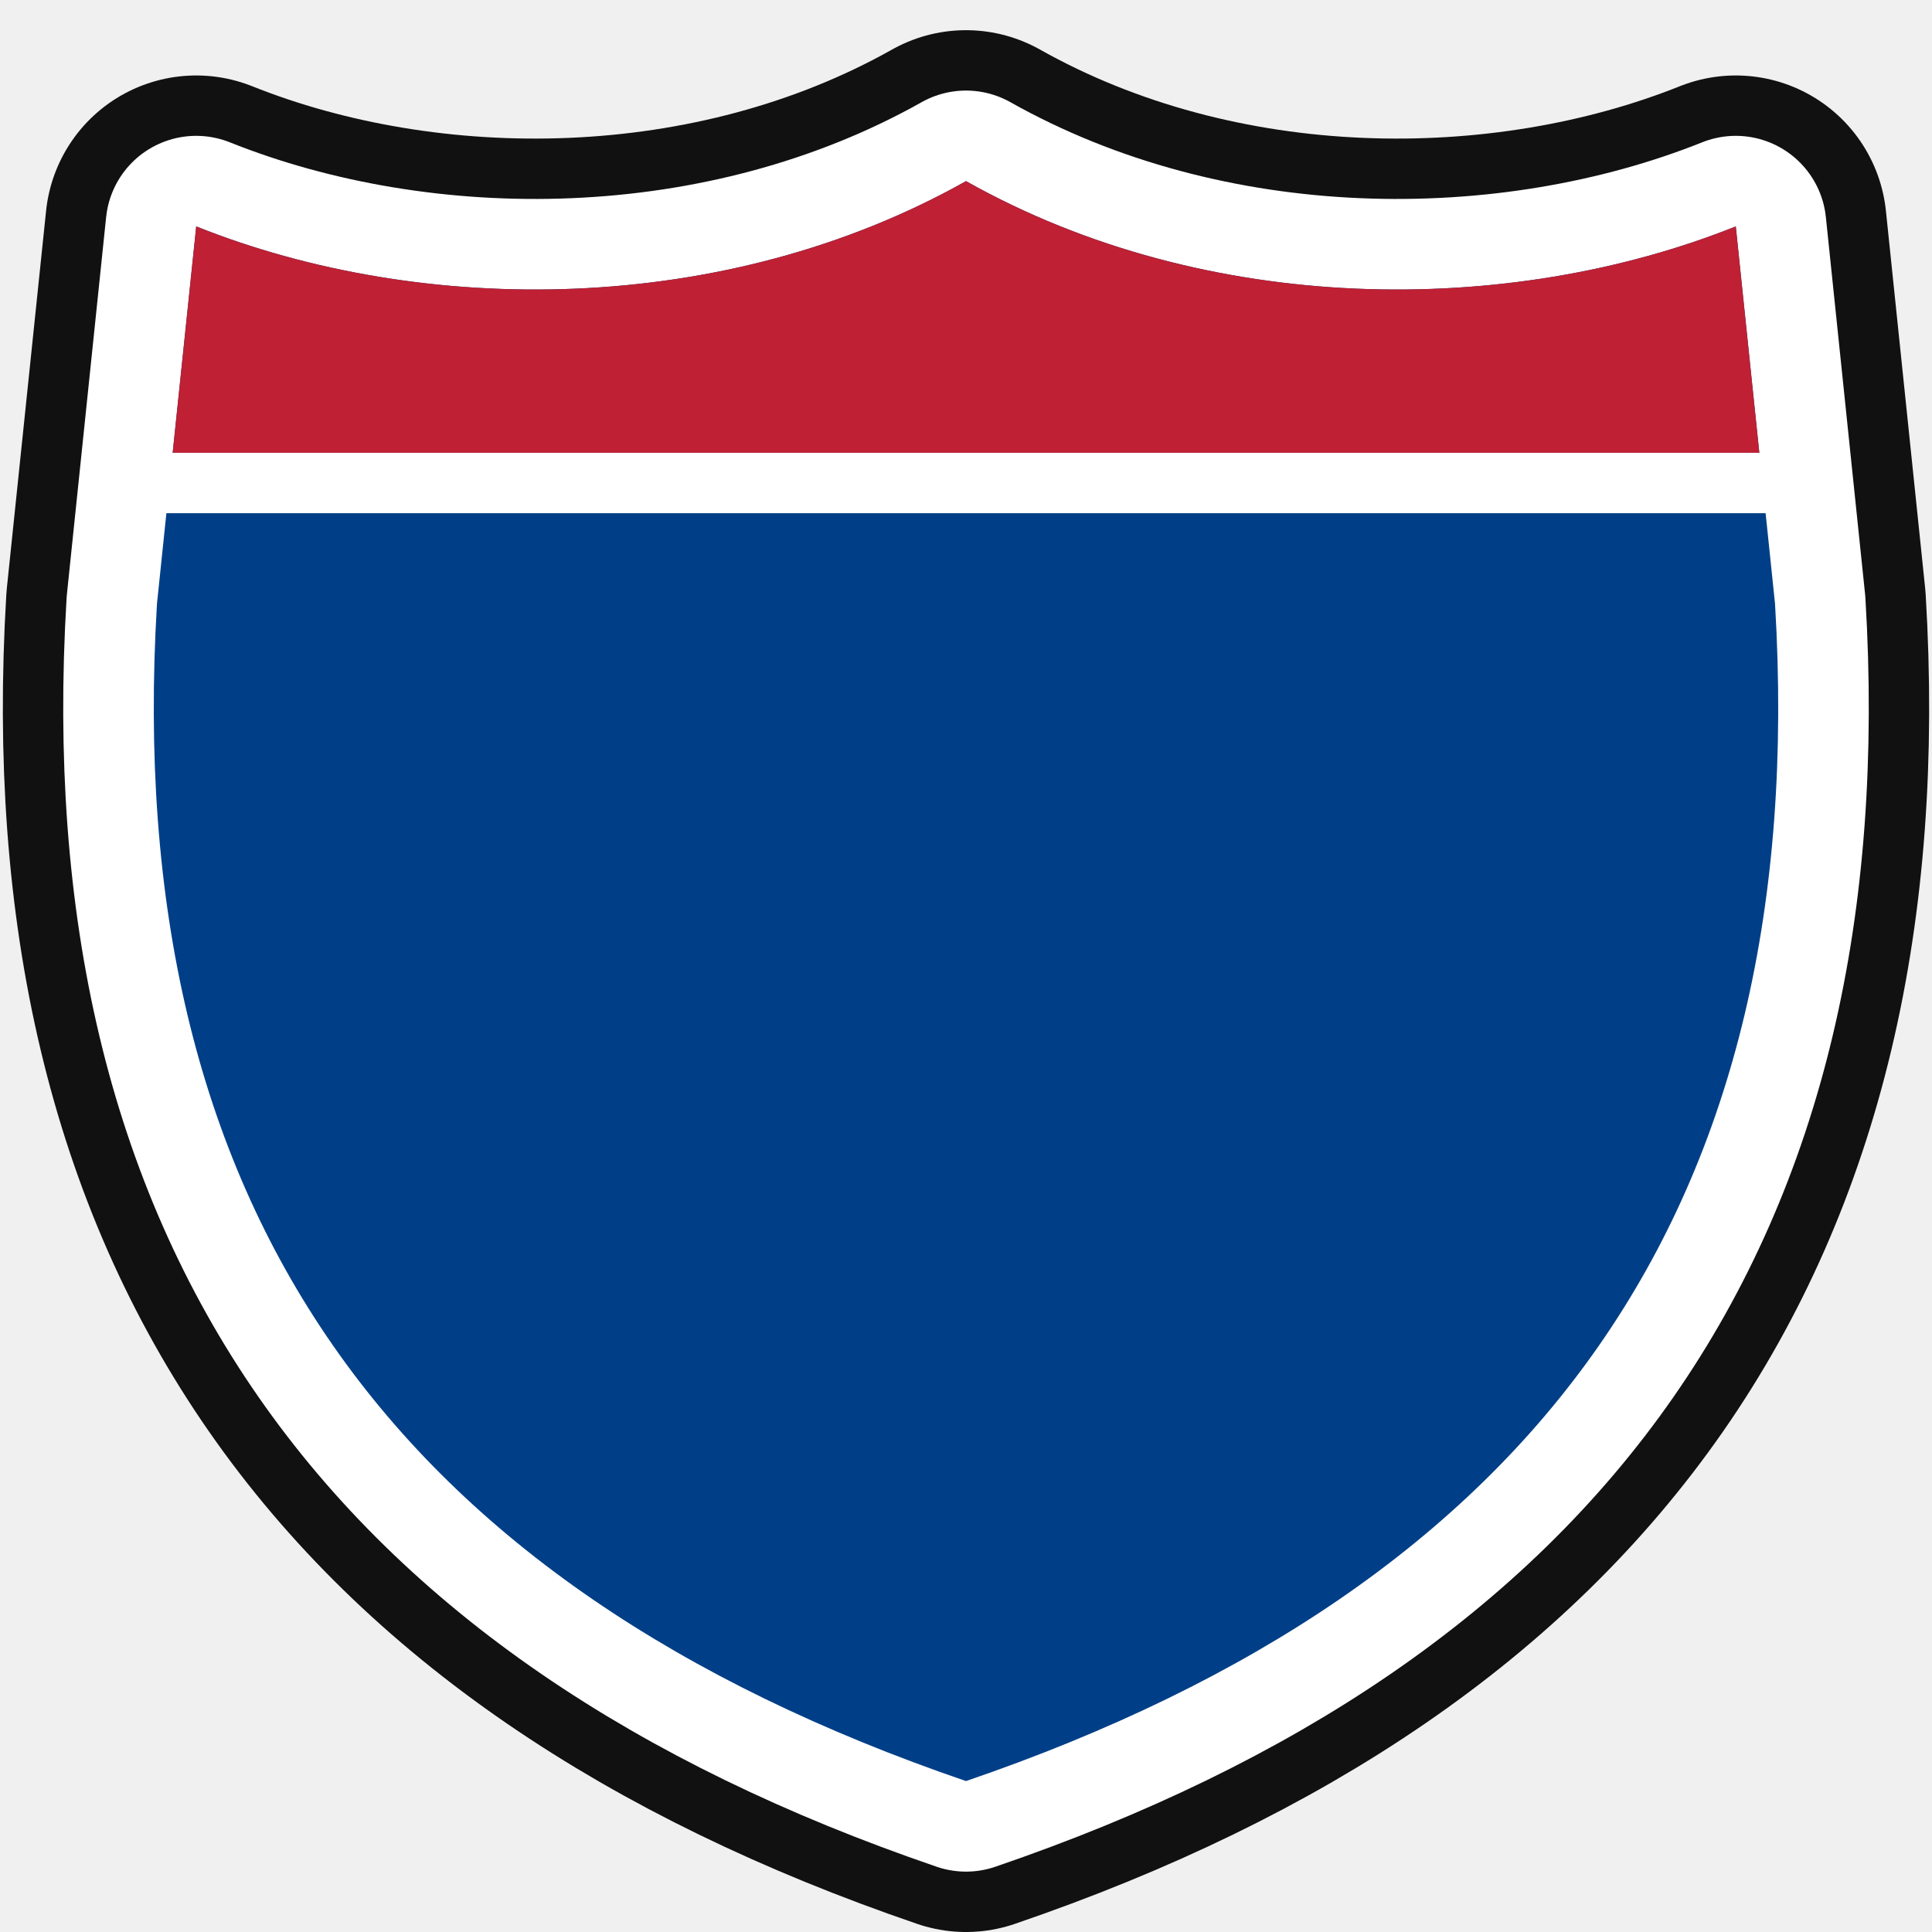
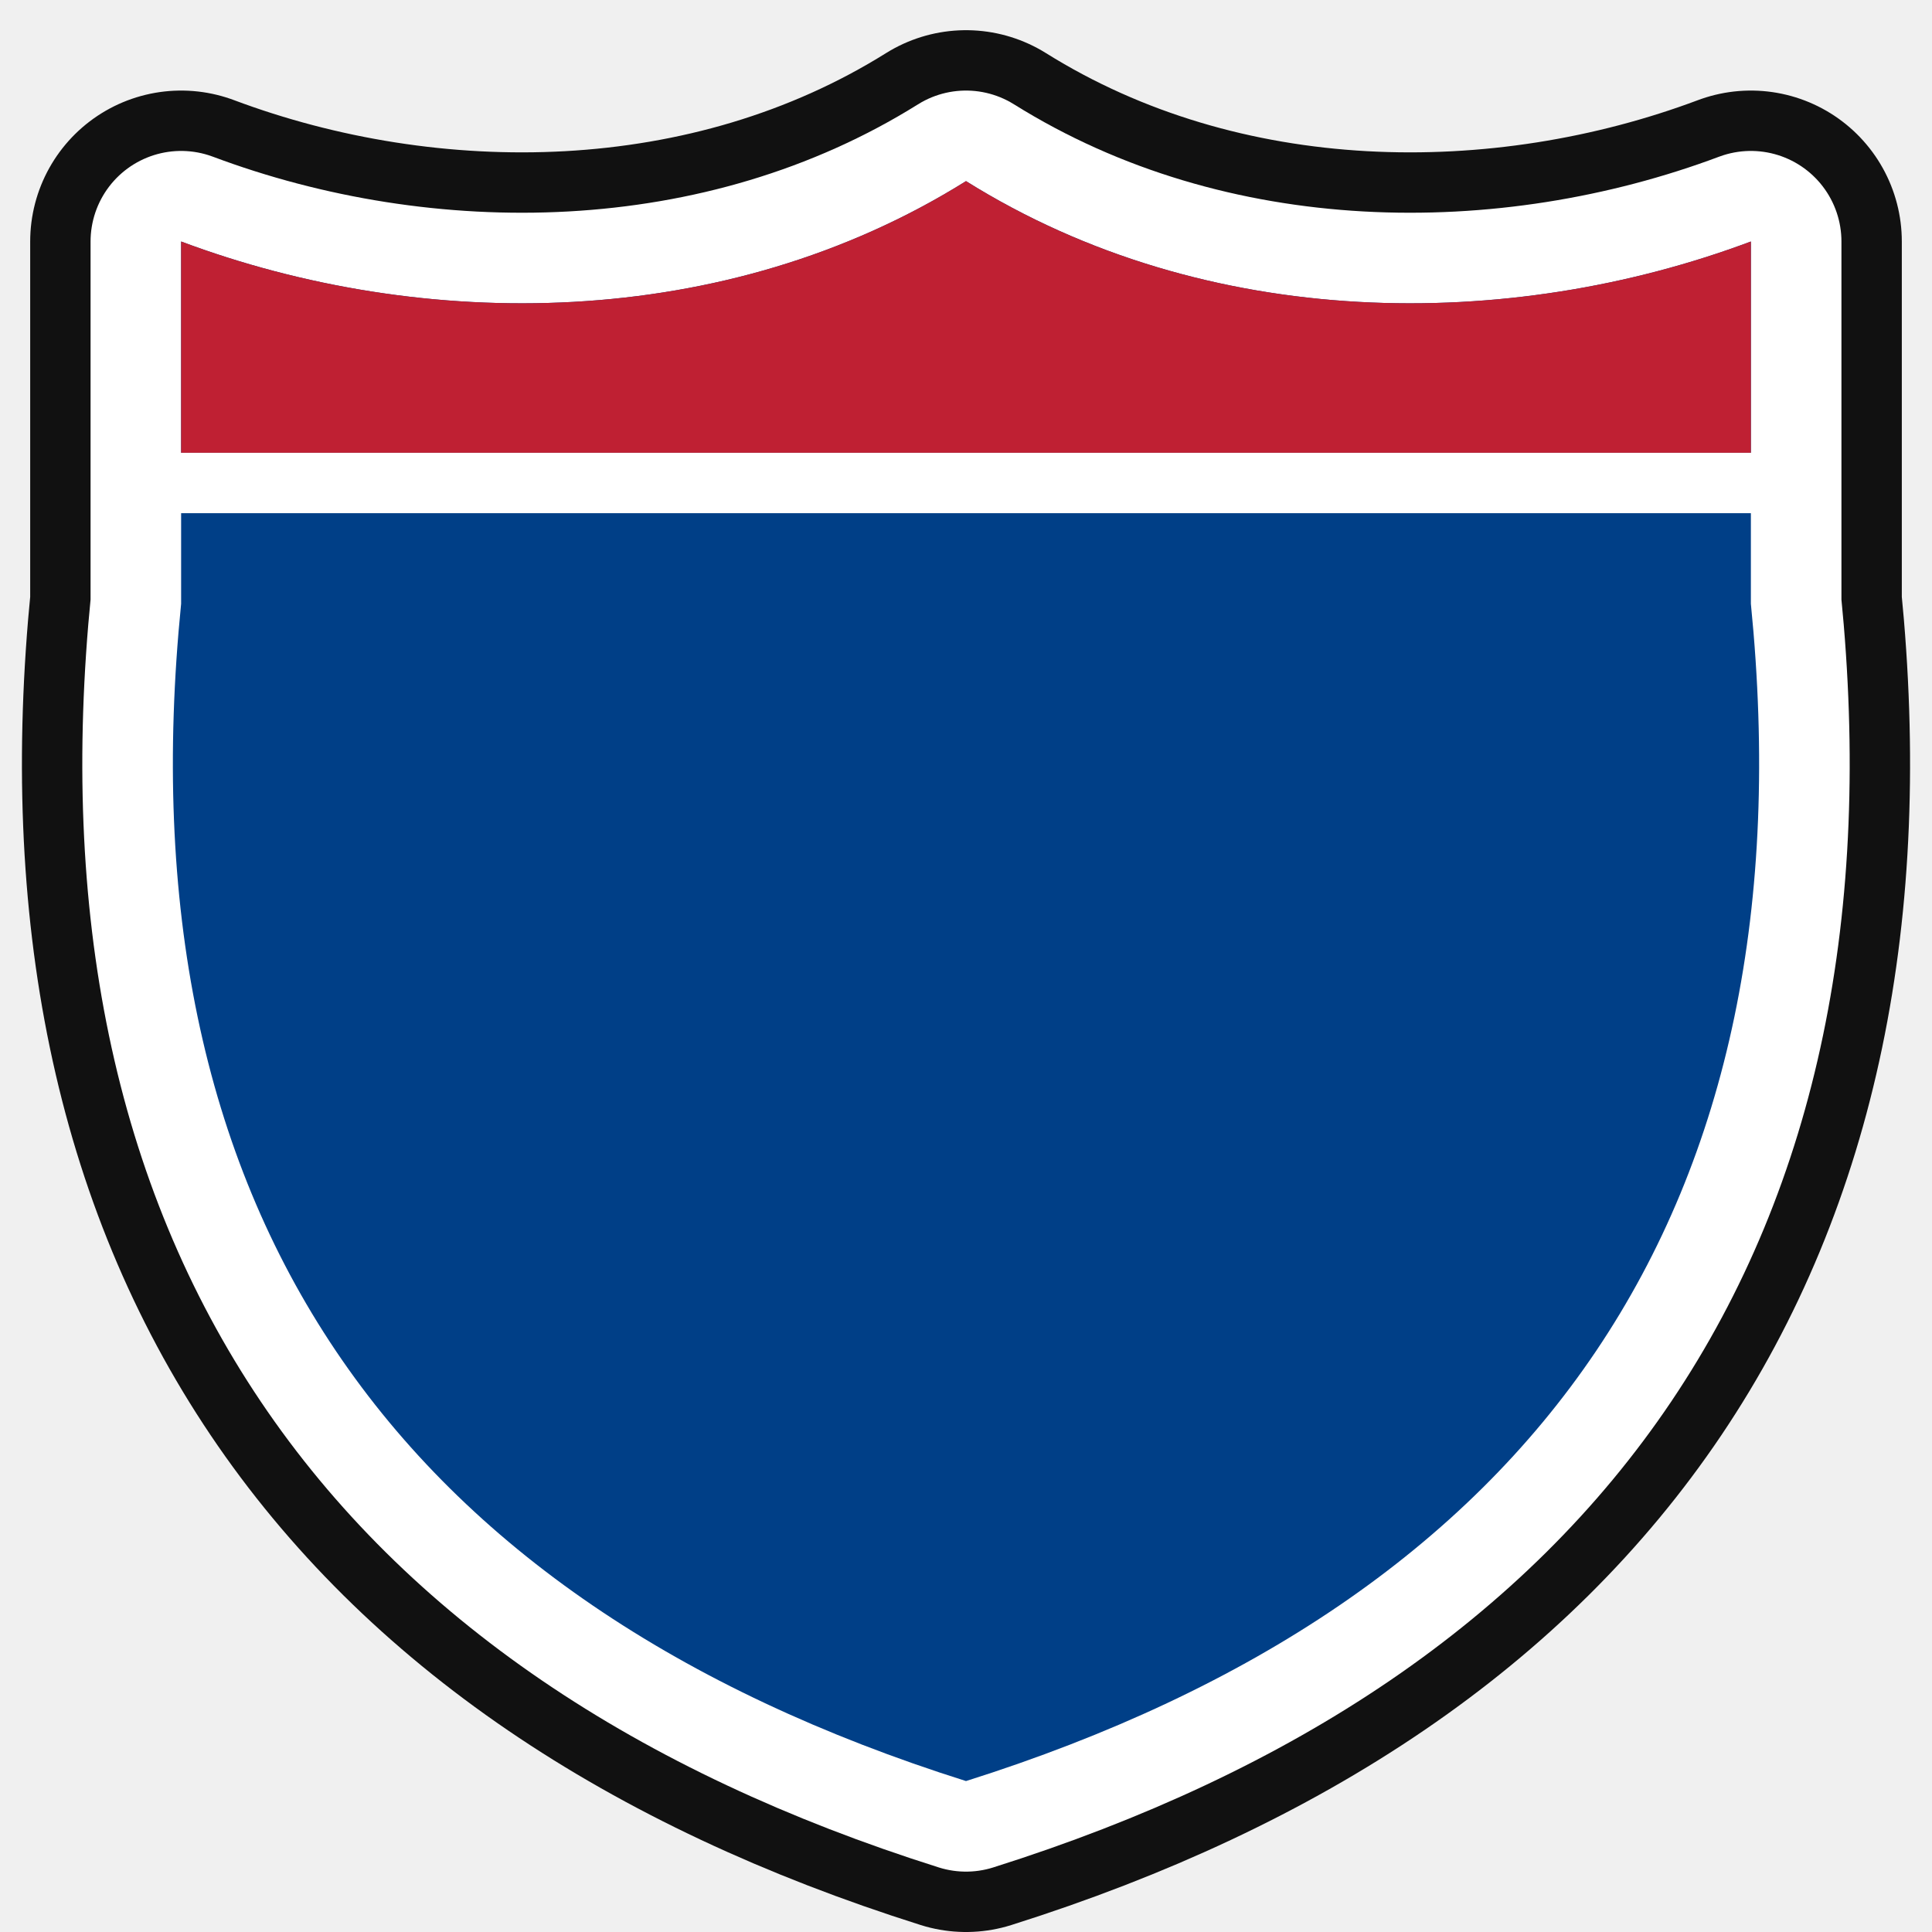
<svg xmlns="http://www.w3.org/2000/svg" viewBox="0 0 64 64" width="64" height="64">
-   <path d="M32 6C40 10.5 50 10.5 57.5 7.5L58.8 20C60 40 51 52.5 32 59C13 52.5 4 40 5.2 20L6.5 7.5C14 10.5 24 10.5 32 6Z" fill="#111111" stroke="#111111" stroke-width="10" stroke-linejoin="round" />
-   <path d="M32 6C40 10.5 50 10.5 57.5 7.5L58.8 20C60 40 51 52.5 32 59C13 52.5 4 40 5.2 20L6.5 7.5C14 10.5 24 10.5 32 6Z" fill="#ffffff" stroke="#ffffff" stroke-width="6" stroke-linejoin="round" />
-   <path d="M32 6C40 10.5 50 10.5 57.5 7.5L58.8 20C60 40 51 52.5 32 59C13 52.5 4 40 5.2 20L6.5 7.5C14 10.5 24 10.5 32 6Z" fill="#003f87" />
-   <path d="M32 6C40 10.5 50 10.5 57.5 7.5L58.28 15L5.72 15L6.5 7.5C14 10.5 24 10.5 32 6Z" fill="#bf2033" />
-   <rect x="3.01" y="15" width="57.98" height="2" fill="#ffffff" />
+   <path d="M32 6C40 11 50 11 58 8L58 20C60 40 51 53 32 59C13 53 4 40 6 20L6 8C14 11 24 11 32 6Z" fill="#111111" stroke="#111111" stroke-width="10" stroke-linejoin="round" />
+   <path d="M32 6C40 11 50 11 58 8L58 20C60 40 51 53 32 59C13 53 4 40 6 20L6 8C14 11 24 11 32 6Z" fill="#ffffff" stroke="#ffffff" stroke-width="6" stroke-linejoin="round" />
+   <path d="M32 6C40 11 50 11 58 8L58 20C60 40 51 53 32 59C13 53 4 40 6 20L6 8C14 11 24 11 32 6Z" fill="#003f87" />
+   <path d="M32 6C40 11 50 11 58 8L58 15L6 15L6 8C14 11 24 11 32 6Z" fill="#bf2033" />
+   <rect x="4" y="15" width="56" height="2" fill="#ffffff" />
</svg>
